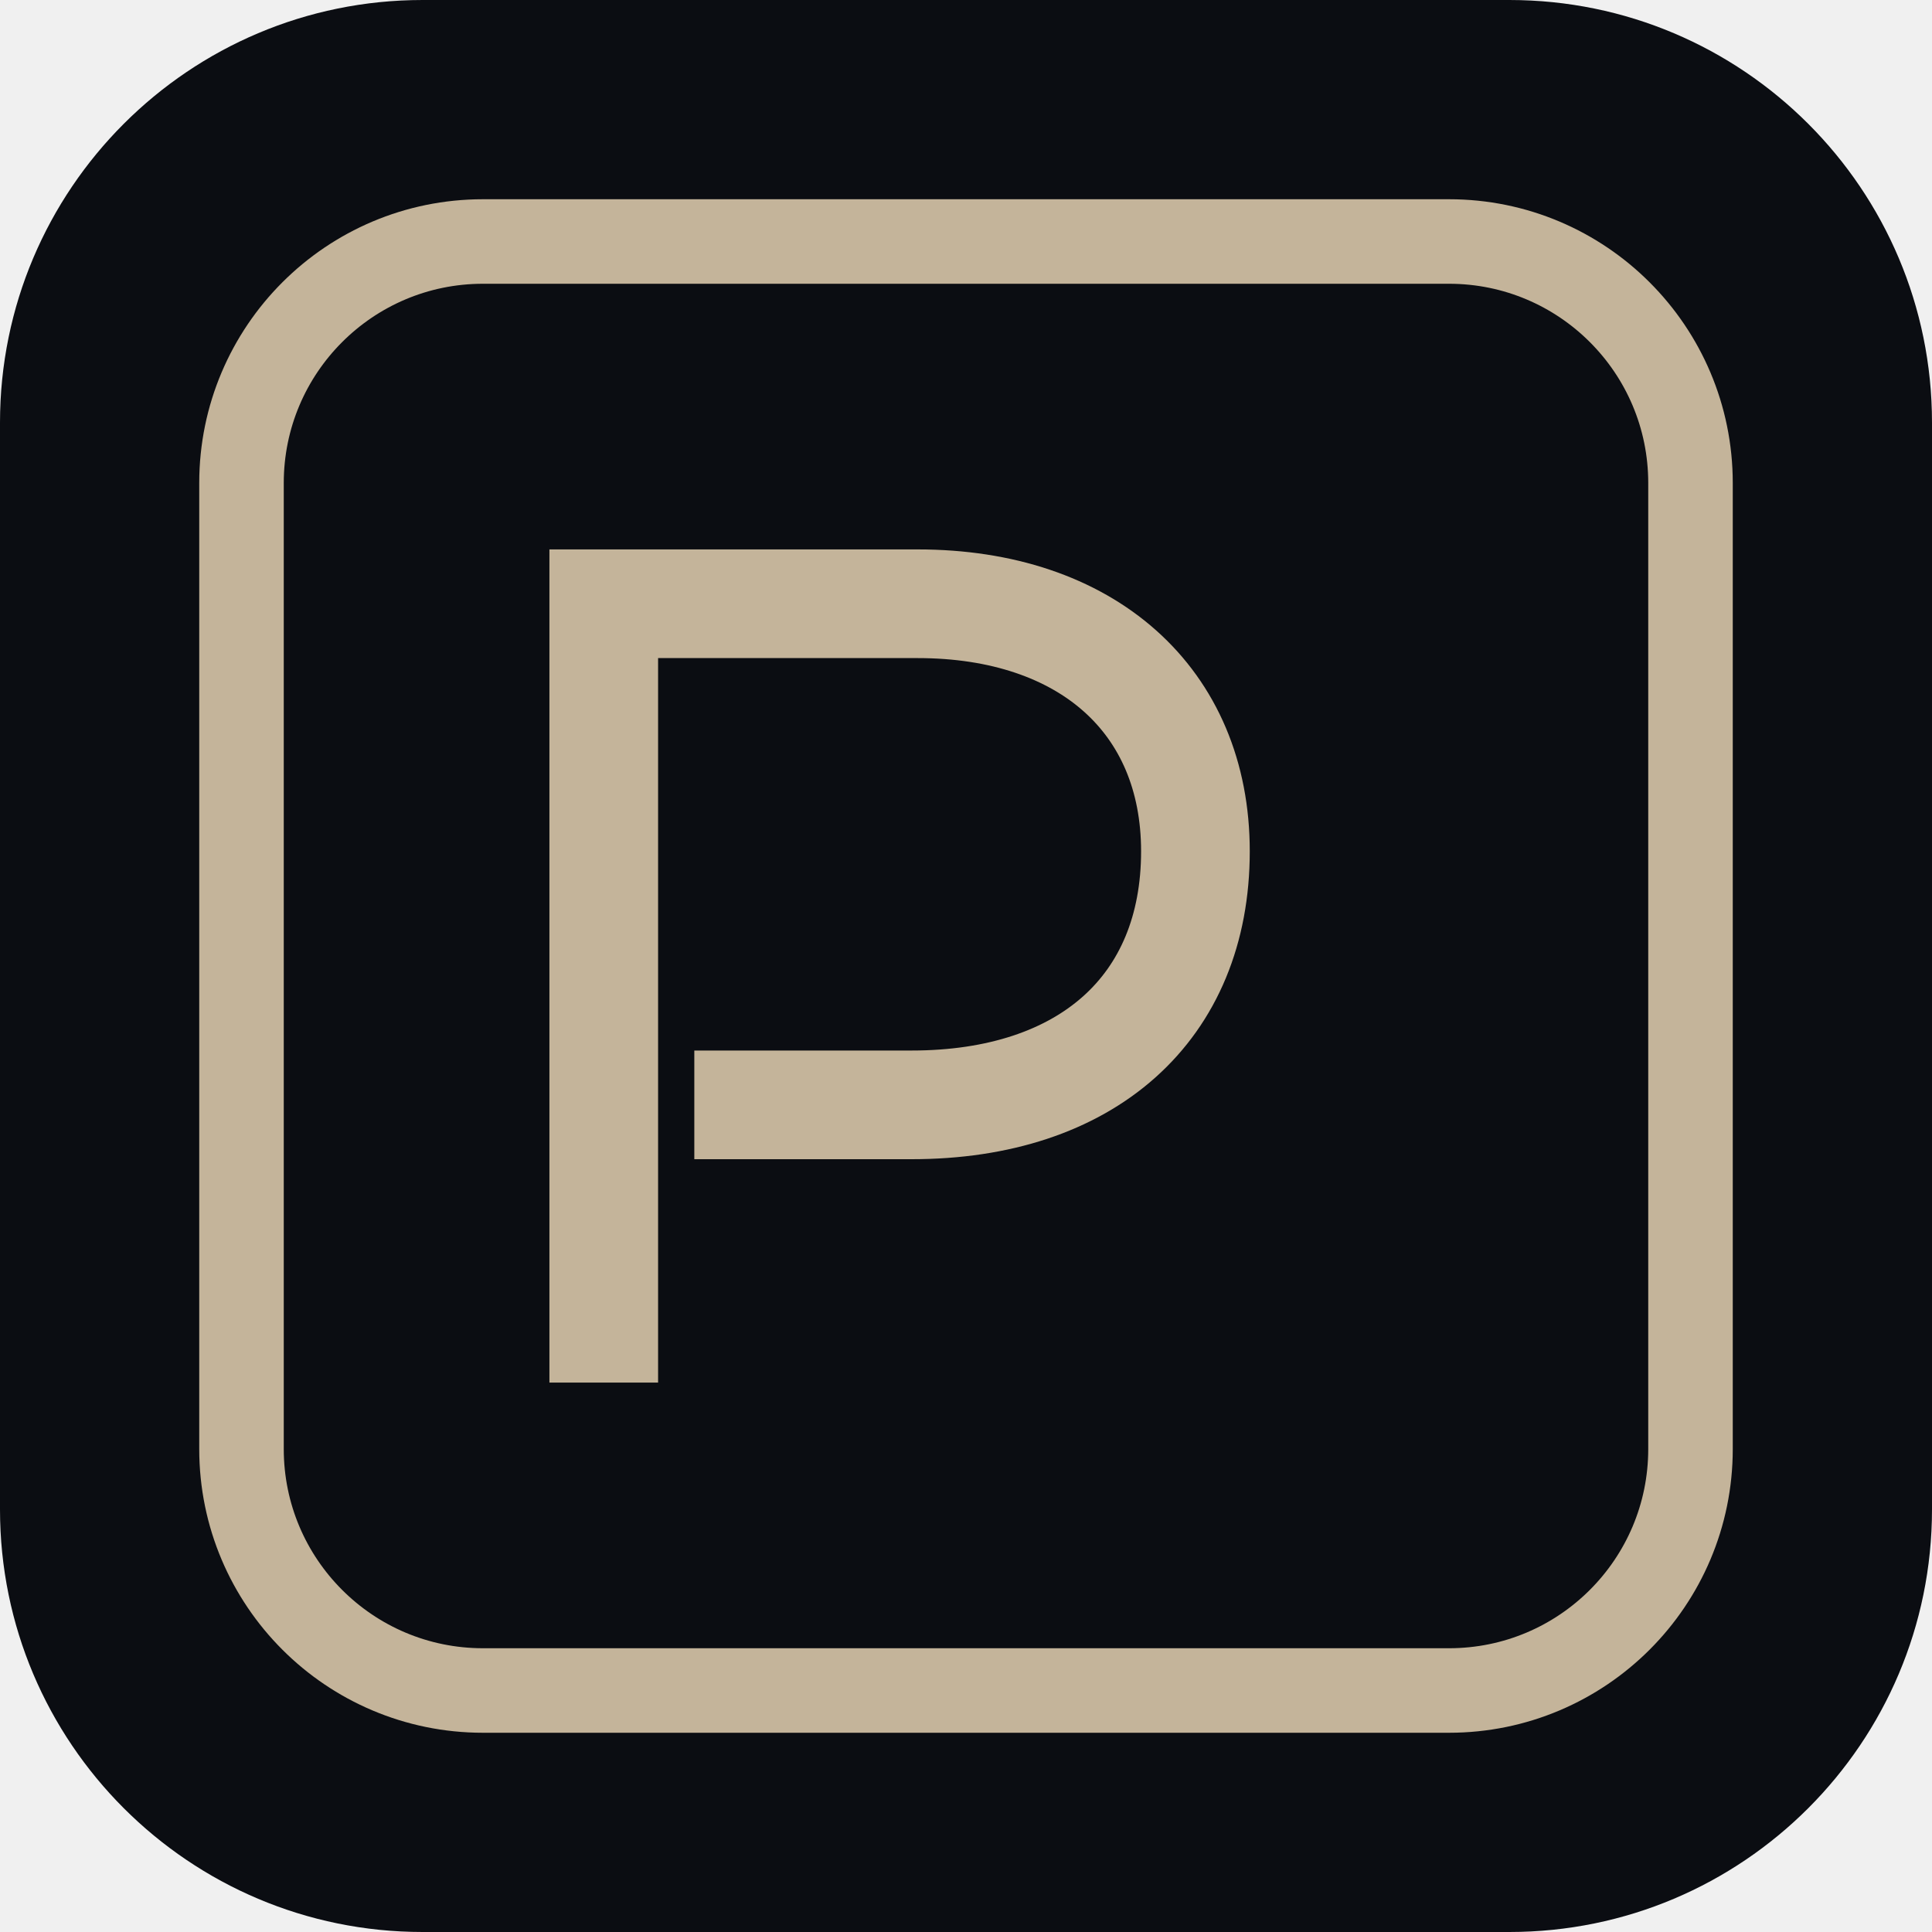
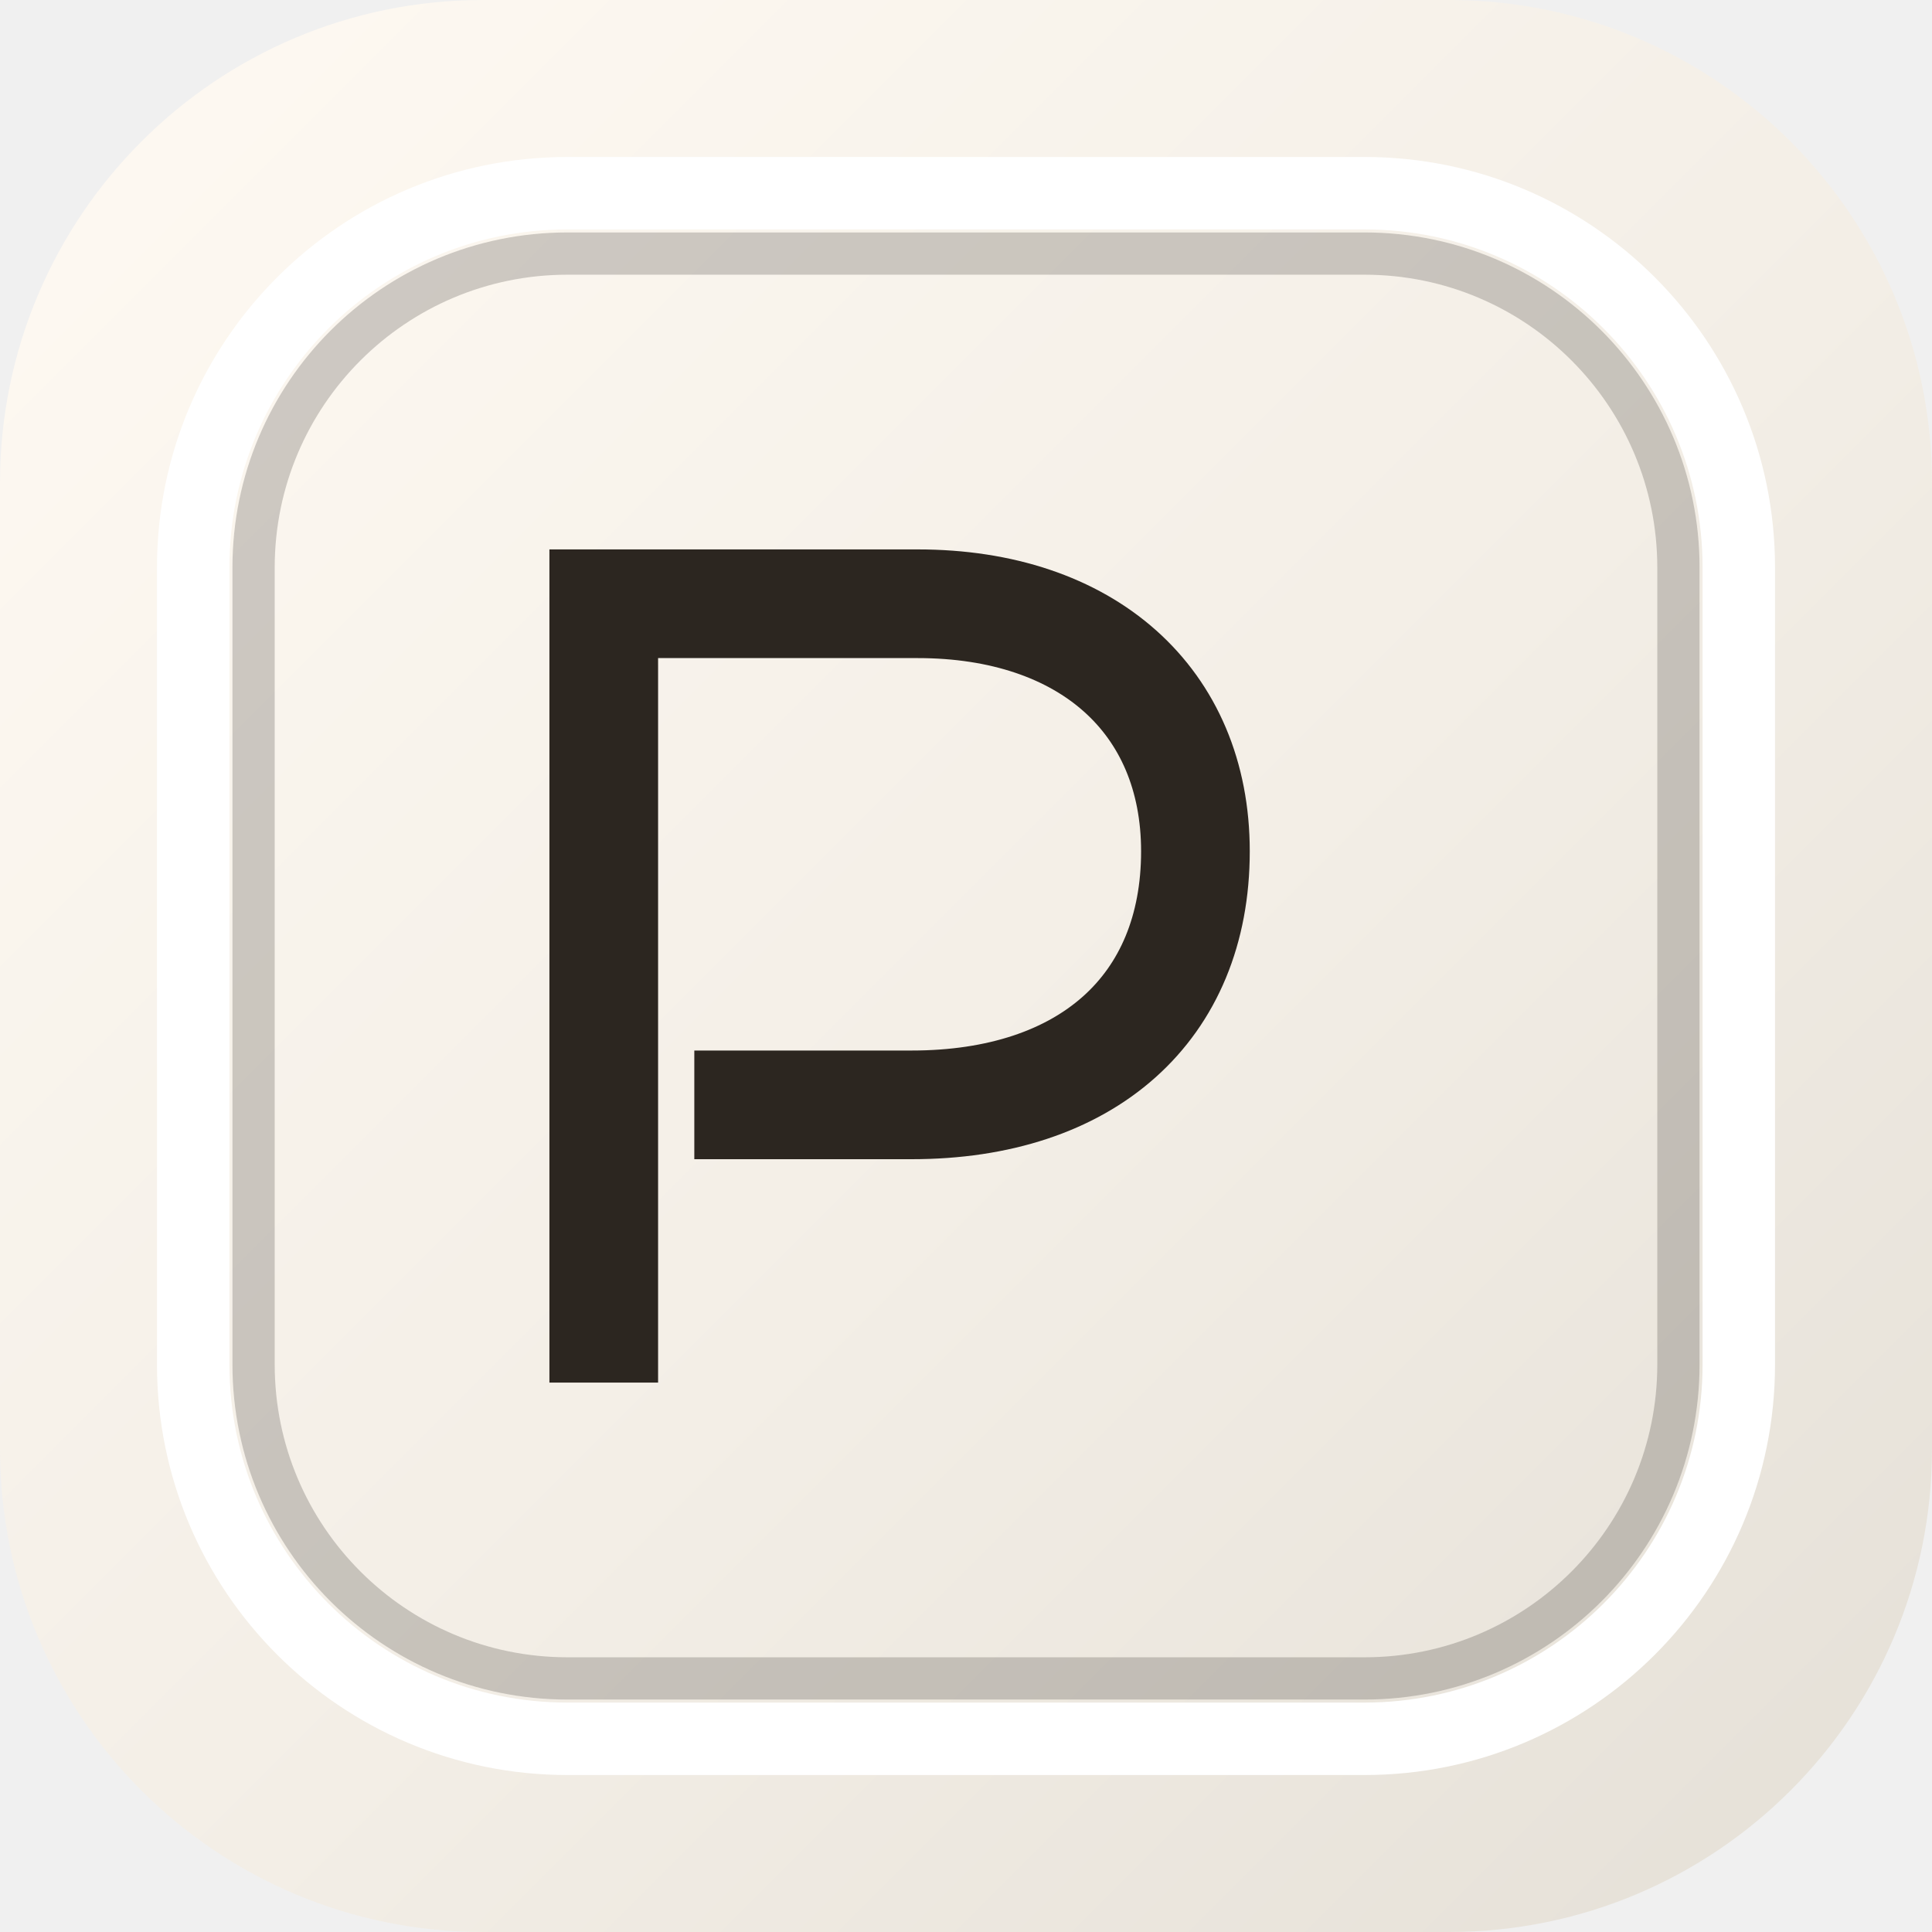
<svg xmlns="http://www.w3.org/2000/svg" viewBox="0 0 32 32">
-   <rect width="32" height="32" rx="7" fill="#0b0d12" />
-   <rect x="4" y="4" width="24" height="24" rx="4" fill="none" stroke="#c4b49a" stroke-width="1.4" />
-   <path d="M10 22 V10 h5.2 c2.8 0 4.6 1.6 4.6 4.1 0 2.6-1.8 4.2-4.7 4.2H12.4" fill="none" stroke="#c4b49a" stroke-width="1.8" stroke-linecap="square" />
+   <defs>
+     <linearGradient id="g" x1="0" y1="0" x2="1" y2="1">
+       <stop offset="0" stop-color="#fffaf3" />
+       <stop offset="0.55" stop-color="#f3eee6" />
+       <stop offset="1" stop-color="#e4dfd6" />
+     </linearGradient>
+   </defs>
+   <rect width="32" height="32" rx="8" fill="url(#g)" />
+   <rect x="3.2" y="3.2" width="25.6" height="25.6" rx="6.2" fill="none" stroke="#ffffff" stroke-width="1.2" />
+   <rect x="4.2" y="4.2" width="23.6" height="23.6" rx="5.2" fill="none" stroke="#2c2620" stroke-opacity=".22" stroke-width=".7" />
+   <path d="M10 22 V10 h5.2 c2.8 0 4.6 1.6 4.6 4.1 0 2.6-1.8 4.2-4.7 4.2H12.4" fill="none" stroke="#2c2620" stroke-width="1.8" stroke-linecap="square" />
</svg>
